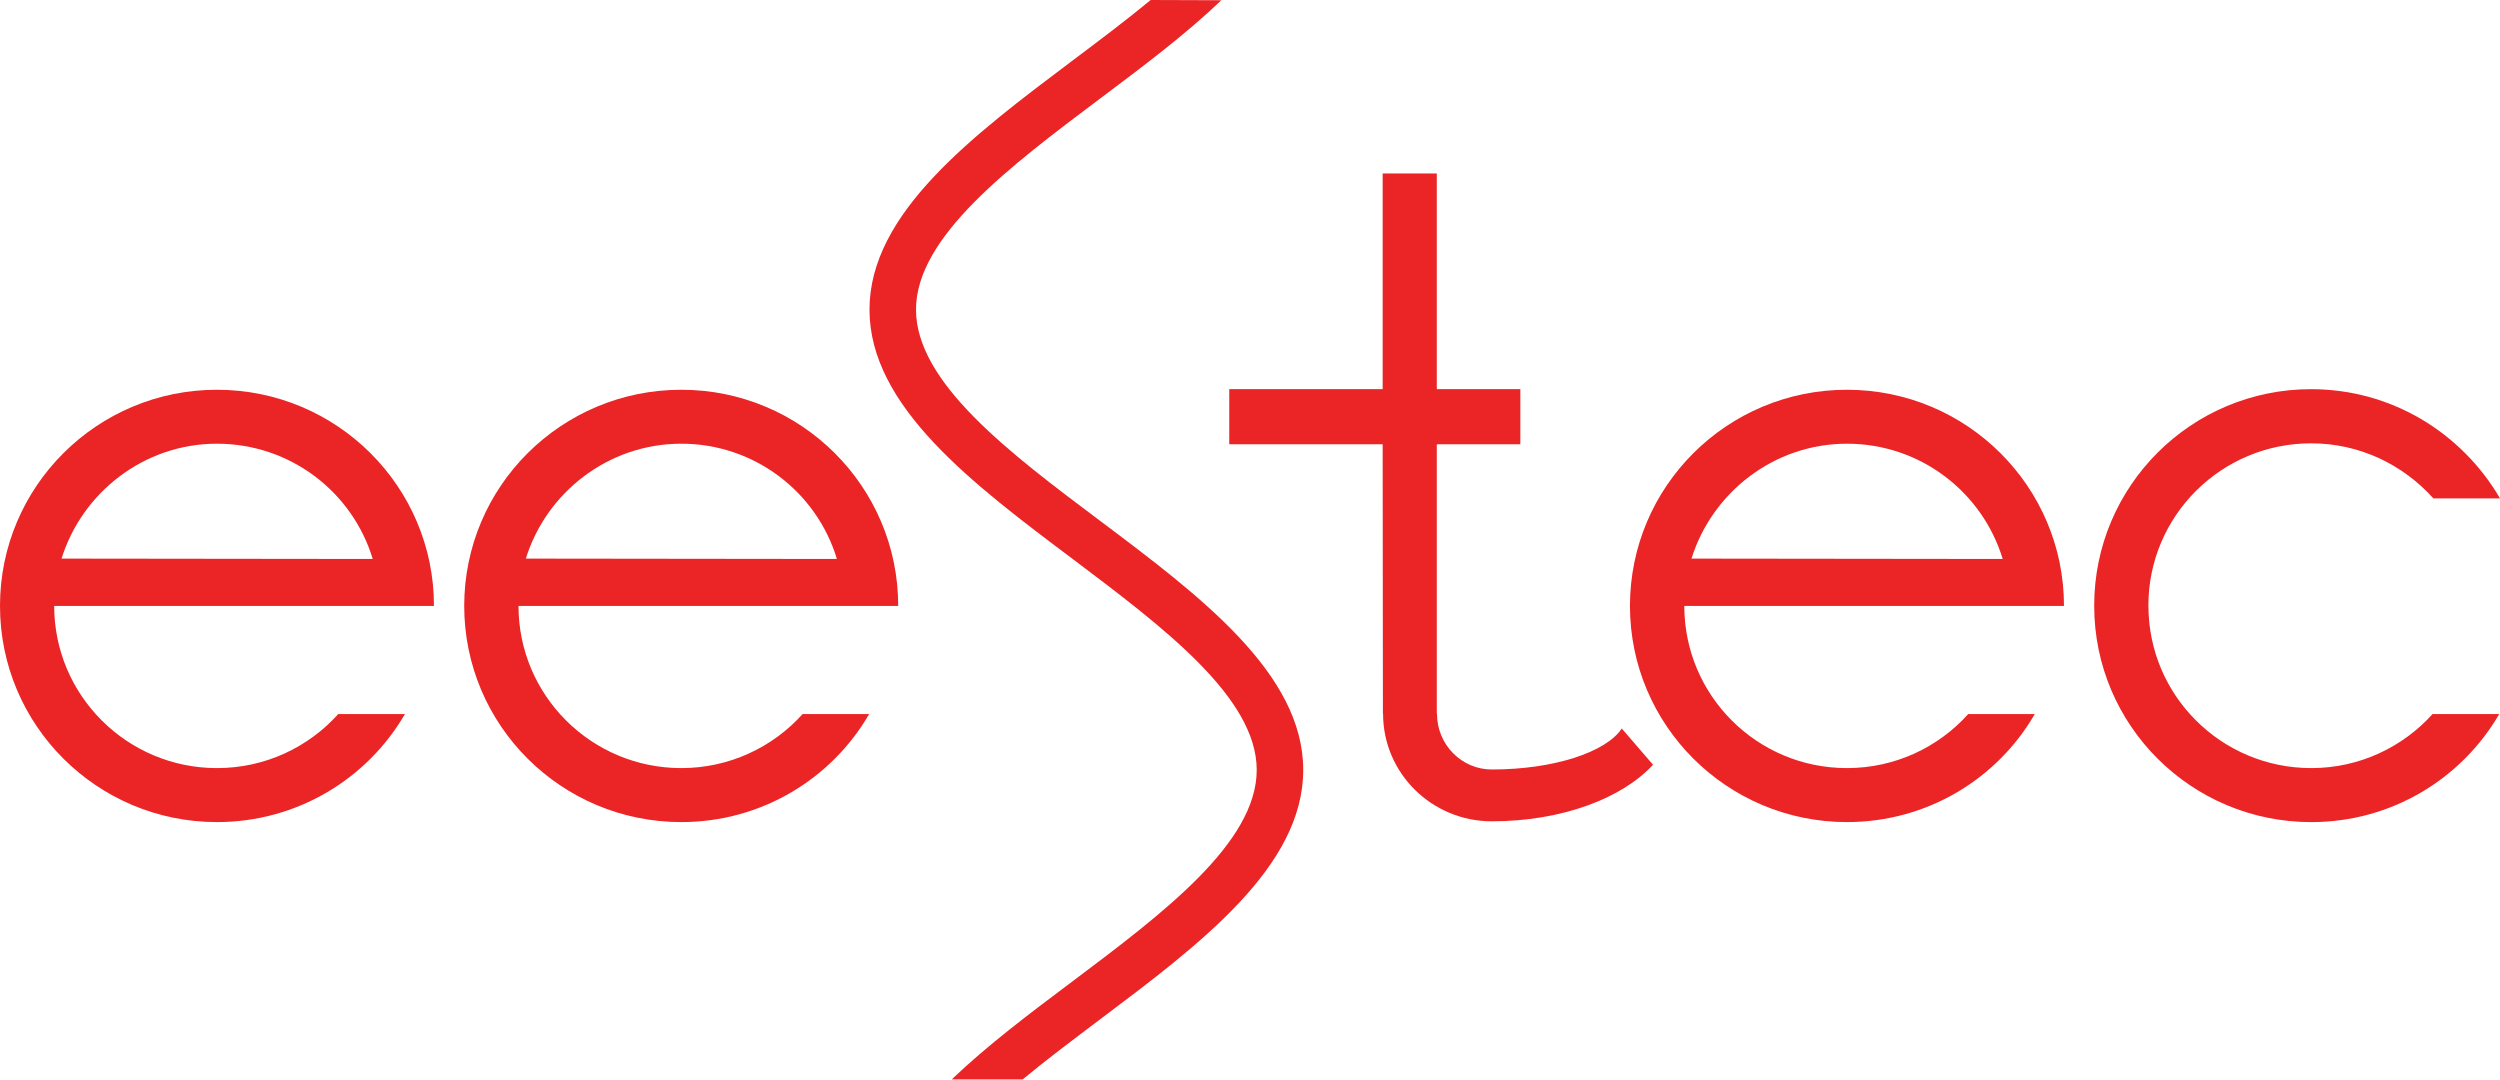
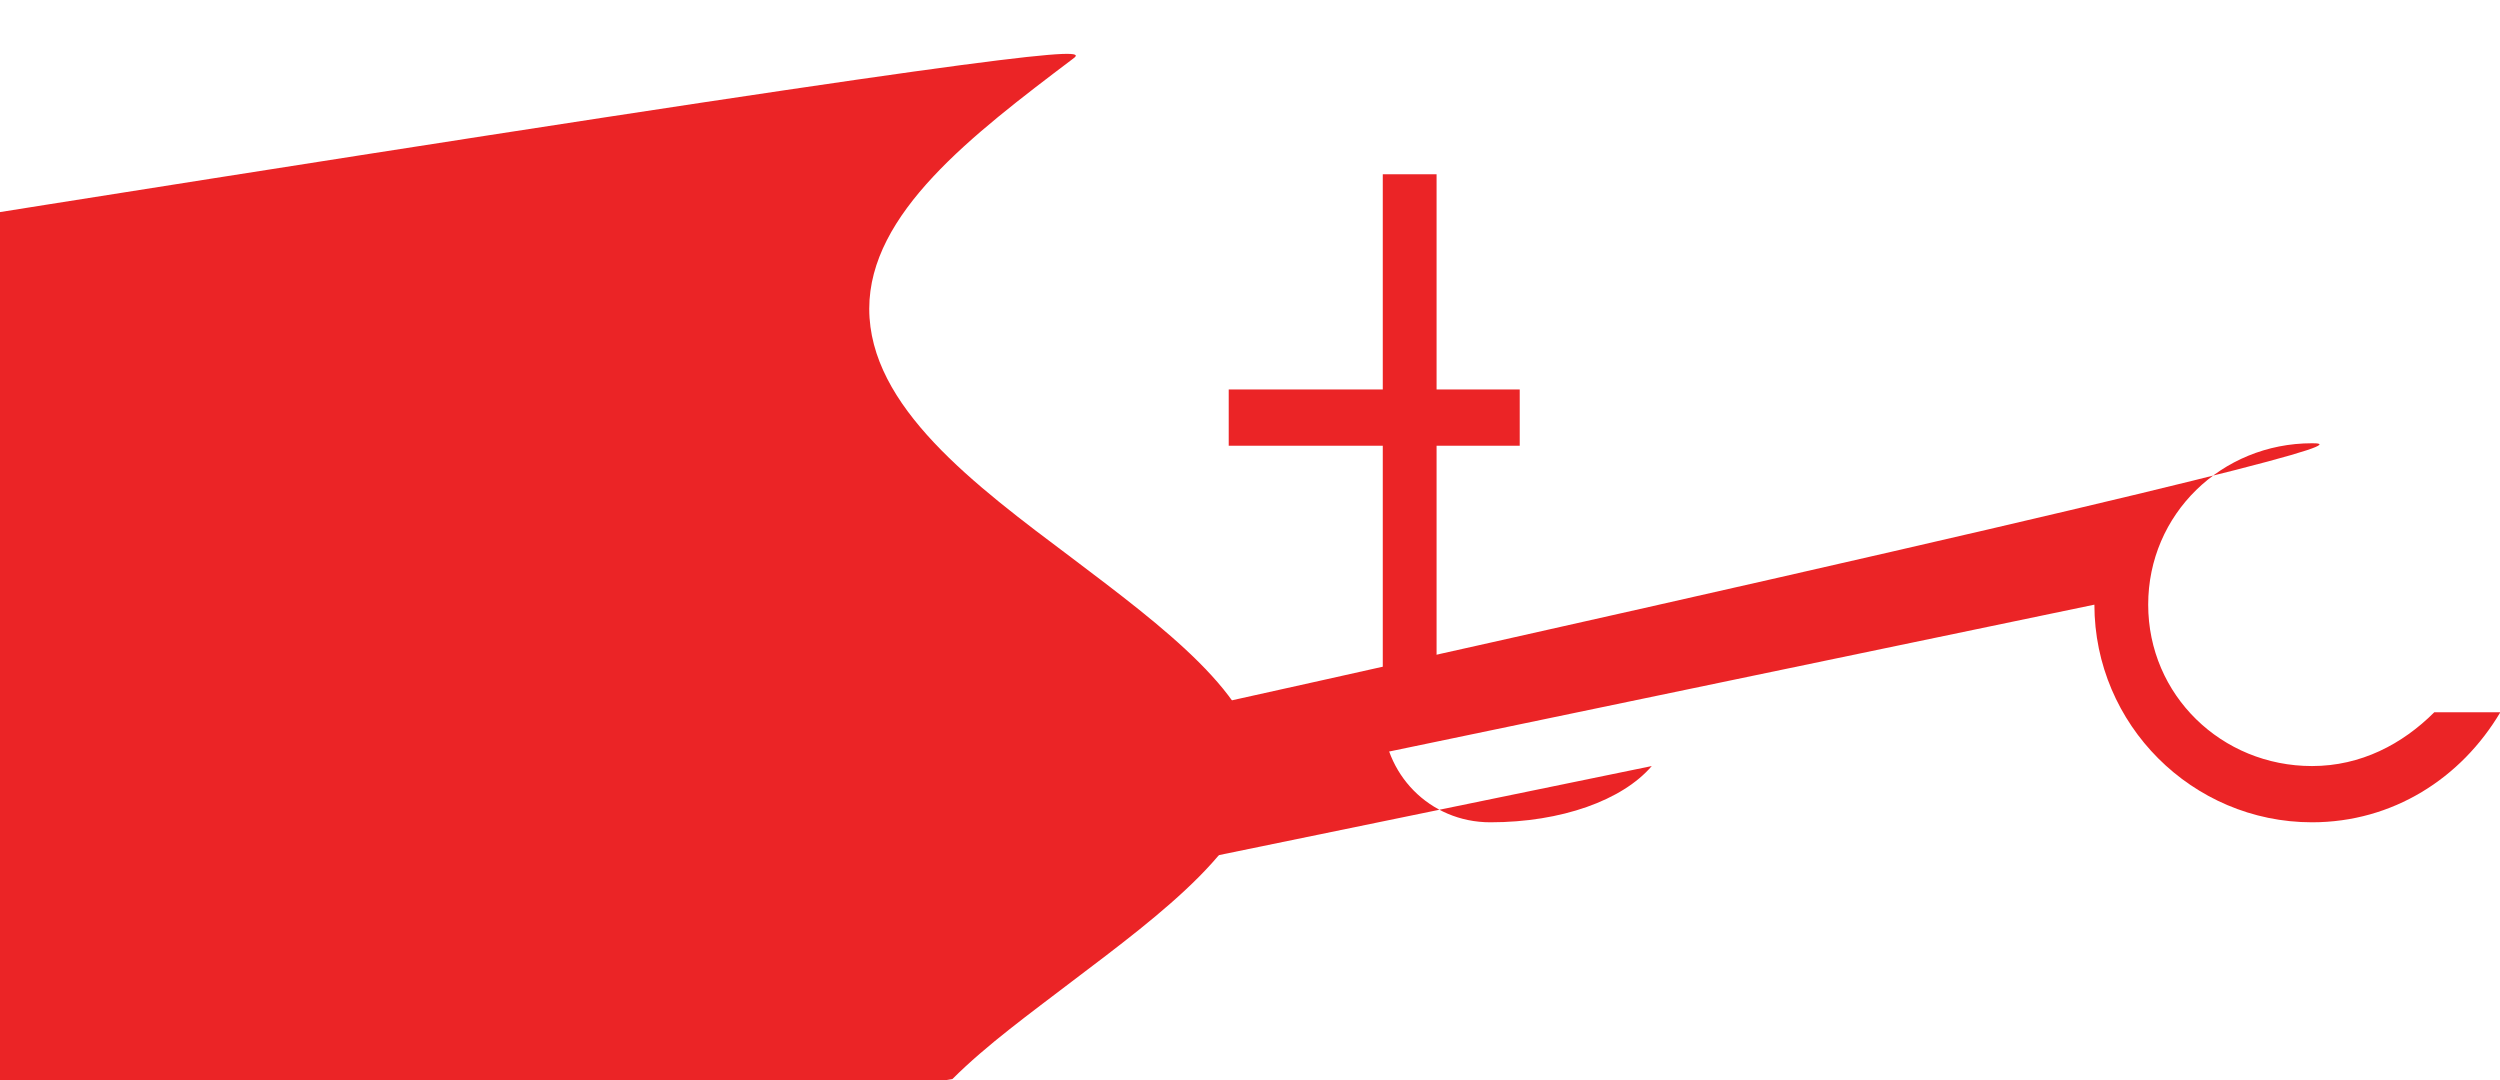
- <svg xmlns="http://www.w3.org/2000/svg" version="1.1" width="183.519" height="79.237" id="svg13172" xml:space="preserve">
-   <defs id="defs13176">
-     <clipPath id="clipPath13186">
-       <path d="m 0.03,88.515 507.372,0 0,-88.485 -507.372,0 0,88.485 z" id="path13188" />
+ <svg xmlns="http://www.w3.org/2000/svg" version="1.1" width="183.5" height="79.2" xml:space="preserve">
+   <style>.style0{fill:	#eb2426;fill-rule:	evenodd;}</style>
+   <defs>
+     <clipPath>
+       <path d="m 0 88.5 507.4 0 0 -88.5 -507.4 0 0 88.5 z" />
    </clipPath>
-     <clipPath id="clipPath13202">
-       <path d="m 0.03,725.669 507.372,0 0,-725.639 -507.372,0 0,725.639 z" id="path13204" />
+     <clipPath>
+       <path d="m 0 725.7 507.4 0 0 -725.6 -507.4 0 0 725.6 z" />
    </clipPath>
  </defs>
-   <g transform="matrix(1.25,0,0,-1.25,-199.7272,130.4636)" id="g13180">
-     <g transform="matrix(1.435945,0,0,1.435945,-133.6595,-17.86549)" id="g13311">
-       <g transform="translate(238.5811,62.26606)" id="g13214">
-         <path d="m 0,0 c -0.823,2.732 -3.363,4.714 -6.364,4.714 -2.99,0 -5.519,-1.997 -6.358,-4.699 L 0,0 z m -13.022,-1.92 c 0,-3.663 2.981,-6.633 6.658,-6.633 1.966,0 3.743,0.853 4.961,2.21 l 2.722,0 c -1.531,-2.645 -4.399,-4.418 -7.683,-4.418 -4.906,0 -8.878,3.958 -8.878,8.841 0,4.884 3.972,8.84 8.878,8.84 4.899,0 8.871,-3.956 8.871,-8.84" id="path13216" style="fill:#eb2426;fill-opacity:1;fill-rule:evenodd;stroke:none" />
+   <g transform="matrix(1.25,0,0,-1.25,-199.7272,130.4636)">
+     <g transform="matrix(1.435945,0,0,1.435945,-133.6595,-17.86549)">
+       <g>
+         <path d="m0 0c-0.8 2.7 -3.4 4.7 -6.4 4.7 -3 0 -5.5 -2 -6.4 -4.7L238.6 62.3 zm-13 -1.9c0 -3.7 3 -6.6 6.7 -6.6 2 0 3.7 0.9 5 2.2l2.7 0c-1.5 -2.6 -4.4 -4.4 -7.7 -4.4 -4.9 0 -8.9 4 -8.9 8.8 0 4.9 4 8.8 8.9 8.8 4.9 0 8.9 -4 8.9 -8.8" class="style0" />
      </g>
-       <g transform="translate(219.5981,62.26606)" id="g13218">
-         <path d="m 0,0 c -0.825,2.732 -3.366,4.714 -6.372,4.714 -2.985,0 -5.512,-1.997 -6.355,-4.699 L 0,0 z m -13.028,-1.92 c 0,-3.663 2.985,-6.633 6.656,-6.633 1.973,0 3.743,0.853 4.961,2.21 l 2.728,0 c -1.536,-2.645 -4.405,-4.418 -7.689,-4.418 -4.901,0 -8.872,3.958 -8.872,8.841 0,4.884 3.971,8.84 8.872,8.84 4.899,0 8.876,-3.956 8.876,-8.84" id="path13220" style="fill:#eb2426;fill-opacity:1;fill-rule:evenodd;stroke:none" />
+       <g>
+         <path d="m0 0c-0.8 2.7 -3.4 4.7 -6.4 4.7 -3 0 -5.5 -2 -6.4 -4.7L219.6 62.3 zm-13 -1.9c0 -3.7 3 -6.6 6.7 -6.6 2 0 3.7 0.9 5 2.2l2.7 0c-1.5 -2.6 -4.4 -4.4 -7.7 -4.4 -4.9 0 -8.9 4 -8.9 8.8 0 4.9 4 8.8 8.9 8.8 4.9 0 8.9 -4 8.9 -8.8" class="style0" />
      </g>
-       <g transform="translate(286.2591,62.26606)" id="g13222">
-         <path d="m 0,0 c -0.831,2.732 -3.366,4.714 -6.37,4.714 -2.988,0 -5.513,-1.997 -6.358,-4.699 L 0,0 z m -13.022,-1.92 c 0,-3.663 2.974,-6.633 6.652,-6.633 1.971,0 3.741,0.853 4.96,2.21 l 2.722,0 c -1.528,-2.645 -4.398,-4.418 -7.682,-4.418 -4.903,0 -8.874,3.958 -8.874,8.841 0,4.884 3.971,8.84 8.874,8.84 4.897,0 8.876,-3.956 8.876,-8.84" id="path13224" style="fill:#eb2426;fill-opacity:1;fill-rule:evenodd;stroke:none" />
+       <g>
+         <path d="m0 0c-0.8 2.7 -3.4 4.7 -6.4 4.7 -3 0 -5.5 -2 -6.4 -4.7L286.3 62.3 zm-13 -1.9c0 -3.7 3 -6.6 6.7 -6.6 2 0 3.7 0.9 5 2.2l2.7 0c-1.5 -2.6 -4.4 -4.4 -7.7 -4.4 -4.9 0 -8.9 4 -8.9 8.8 0 4.9 4 8.8 8.9 8.8 4.9 0 8.9 -4 8.9 -8.8" class="style0" />
      </g>
-       <g transform="translate(263.1231,55.93206)" id="g13226">
-         <path d="m 0,0 c 0,-1.256 1.004,-2.276 2.241,-2.276 2.541,0 4.677,0.711 5.316,1.676 L 8.835,-2.082 C 7.566,-3.461 5.096,-4.395 2.241,-4.395 c -2.45,0 -4.446,1.965 -4.446,4.395 l -0.007,0 -0.01,11.016 0,0.01 -6.274,0 0,2.253 6.274,0 0,8.822 2.214,0 0,-8.822 3.417,0 0,-2.253 -3.403,0 -0.014,-0.01 0,-11.016" id="path13228" style="fill:#eb2426;fill-opacity:1;fill-rule:evenodd;stroke:none" />
+       <g>
+         <path d="m0 0c0 -1.3 1 -2.3 2.2 -2.3 2.5 0 4.7 0.7 5.3 1.7L271.9 53.8 C270.7 52.4 268.2 51.5 265.3 51.5 c-2.5 0 -4.4 2 -4.4 4.4l-0 0 -0 11 0 0 -6.3 0 0 2.3 6.3 0 0 8.8 2.2 0 0 -8.8 3.4 0 0 -2.3 -3.4 0 -0 -0 0 -11" class="style0" />
      </g>
-       <g transform="translate(290.0011,60.36206)" id="g13230">
-         <path d="m 0,0 c 0,4.884 3.968,8.848 8.868,8.848 3.286,0 6.159,-1.781 7.728,-4.466 l -2.725,0 C 12.612,5.778 10.843,6.633 8.868,6.633 5.197,6.633 2.216,3.664 2.216,0 l 0.002,-0.016 c 0,-3.663 2.979,-6.633 6.659,-6.633 1.97,0 3.735,0.853 4.961,2.21 l 2.727,0 C 15.028,-7.084 12.163,-8.858 8.877,-8.858 3.97,-8.858 0,-4.899 0,-0.016" id="path13232" style="fill:#eb2426;fill-opacity:1;fill-rule:evenodd;stroke:none" />
+       <g>
+         <path d="m0 0c0 4.9 4 8.8 8.9 8.8 3.3 0 6.2 -1.8 7.7 -4.5l-2.7 0C302.6 66.2 300.8 67 298.9 67 295.2 67 292.2 64.1 292.2 60.4 l0 -0c0 -3.7 3 -6.6 6.7 -6.6 2 0 3.7 0.9 5 2.2l2.7 0C305 53.3 302.2 51.5 298.9 51.5 294 51.5 290 55.5 290 60.4 " class="style0" />
      </g>
-       <g transform="translate(246.1811,40.98306)" id="g13234">
-         <path d="m 0,0 c 0.994,0.826 2.087,1.641 3.154,2.448 4.088,3.072 8.317,6.243 8.317,10.207 0,3.944 -4.216,7.114 -8.291,10.175 -3.712,2.783 -7.545,5.663 -7.545,8.652 0,2.97 3.821,5.845 7.519,8.623 1.745,1.308 3.51,2.633 4.969,4.028 l -2.89,0.01 C 4.219,43.306 3.119,42.479 2.025,41.658 -2.051,38.591 -6.267,35.425 -6.267,31.482 -6.267,27.519 -2.04,24.348 2.05,21.277 5.739,18.497 9.569,15.623 9.569,12.655 9.569,9.671 5.733,6.787 2.025,4.001 0.294,2.704 -1.457,1.384 -2.904,-0.002" id="path13236" style="fill:#eb2426;fill-opacity:1;fill-rule:evenodd;stroke:none" />
+       <g>
+         <path d="m0 0c1 0.8 2.1 1.6 3.2 2.4 4.1 3.1 8.3 6.2 8.3 10.2 0 3.9 -4.2 7.1 -8.3 10.2 -3.7 2.8 -7.5 5.7 -7.5 8.7 0 3 3.8 5.8 7.5 8.6 1.7 1.3 3.5 2.6 5 4l-2.9 0C250.4 84.3 249.3 83.5 248.2 82.7 244.1 79.6 239.9 76.4 239.9 72.5 239.9 68.5 244.2 65.3 248.2 62.3 251.9 59.5 255.8 56.6 255.8 53.7 255.8 50.7 251.9 47.8 248.2 45 246.5 43.7 244.7 42.4 243.3 41 " class="style0" />
      </g>
    </g>
  </g>
</svg>
